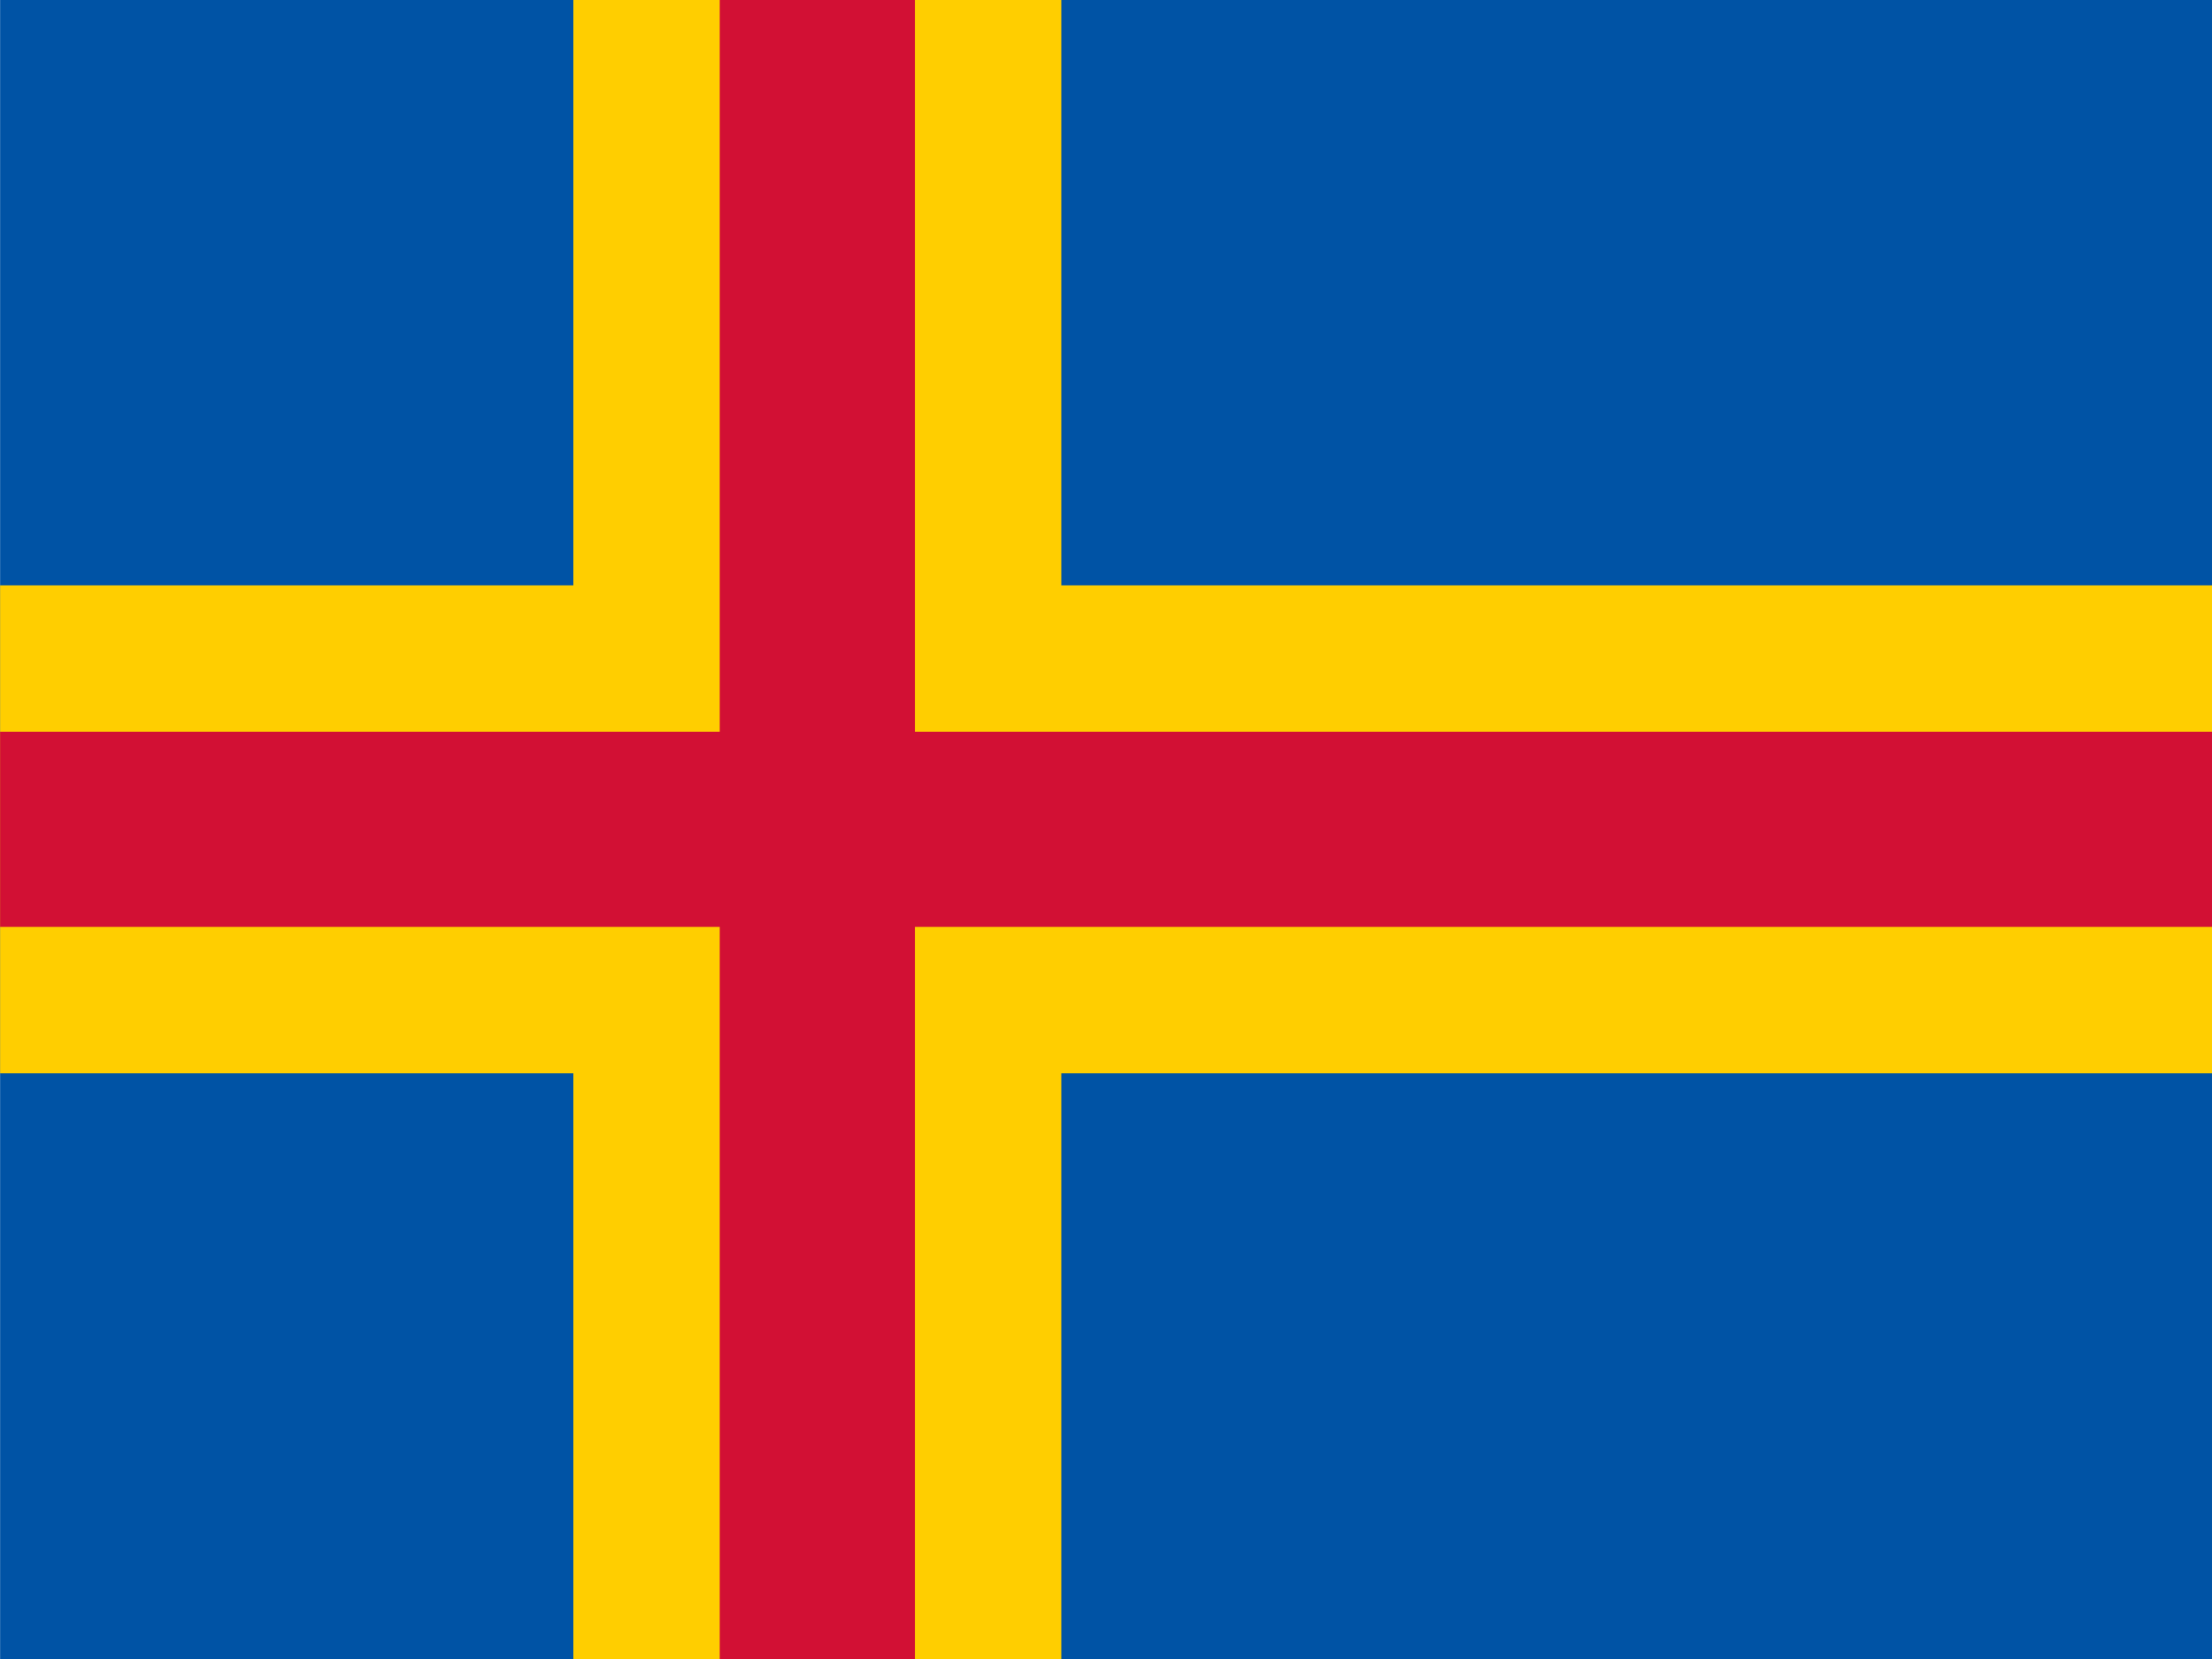
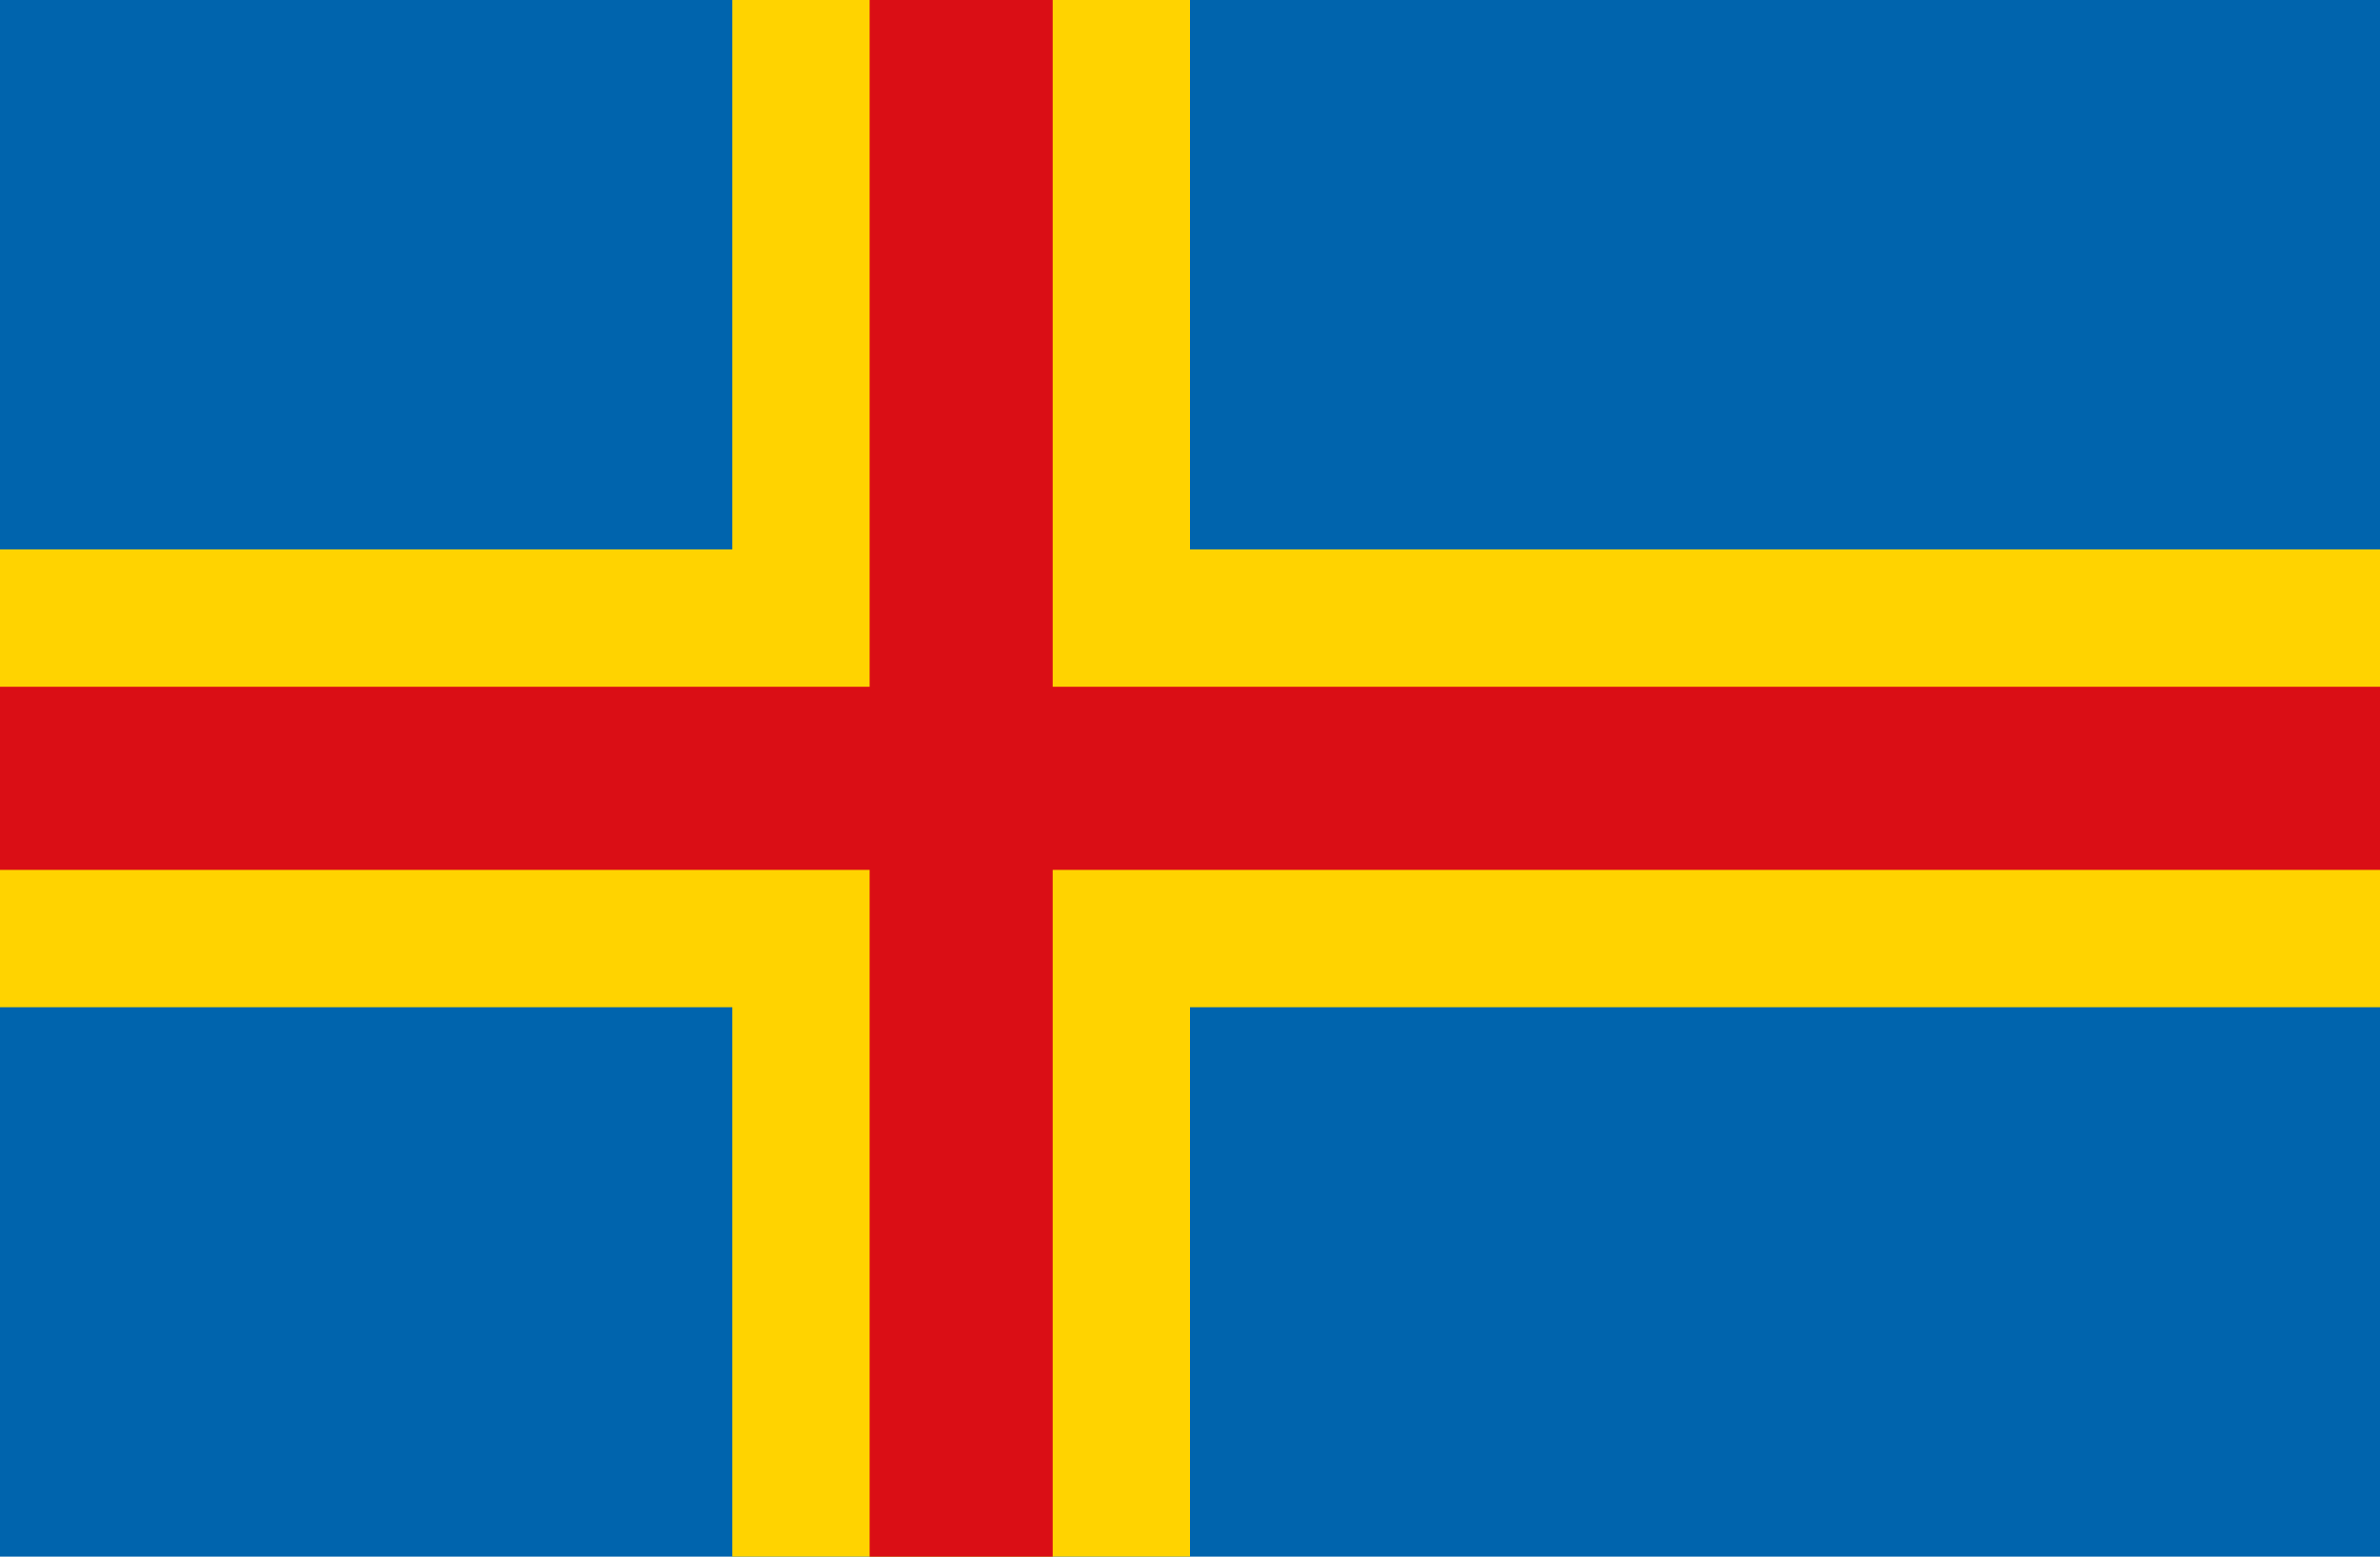
- <svg xmlns="http://www.w3.org/2000/svg" id="flag-icons-ax" viewBox="0 0 640 480">
-   <defs>
-     <clipPath id="a">
-       <path fill-opacity=".7" d="M106.3 0h1133.3v850H106.3z" />
-     </clipPath>
-   </defs>
-   <g clip-path="url(#a)" transform="matrix(.56472 0 0 .56482 -60 -.1)">
-     <path fill="#0053a5" d="M0 0h1300v850H0z" />
-     <g fill="#ffce00">
-       <path d="M400 0h250v850H400z" />
-       <path d="M0 300h1300v250H0z" />
-     </g>
-     <g fill="#d21034">
-       <path d="M475 0h100v850H475z" />
-       <path d="M0 375h1300v100H0z" />
-     </g>
-   </g>
+ <svg xmlns="http://www.w3.org/2000/svg" width="520px" height="340px" viewBox="0 0 52 34">
+   <path d="M0 0h52v34H0Z" fill="#0064AD" />
+   <path d="M0 17h52M21 0v34" stroke-width="10" stroke="#FFD300" />
+   <path d="M0 17h52M21 0v34" stroke-width="4" stroke="#DA0E15" />
</svg>
